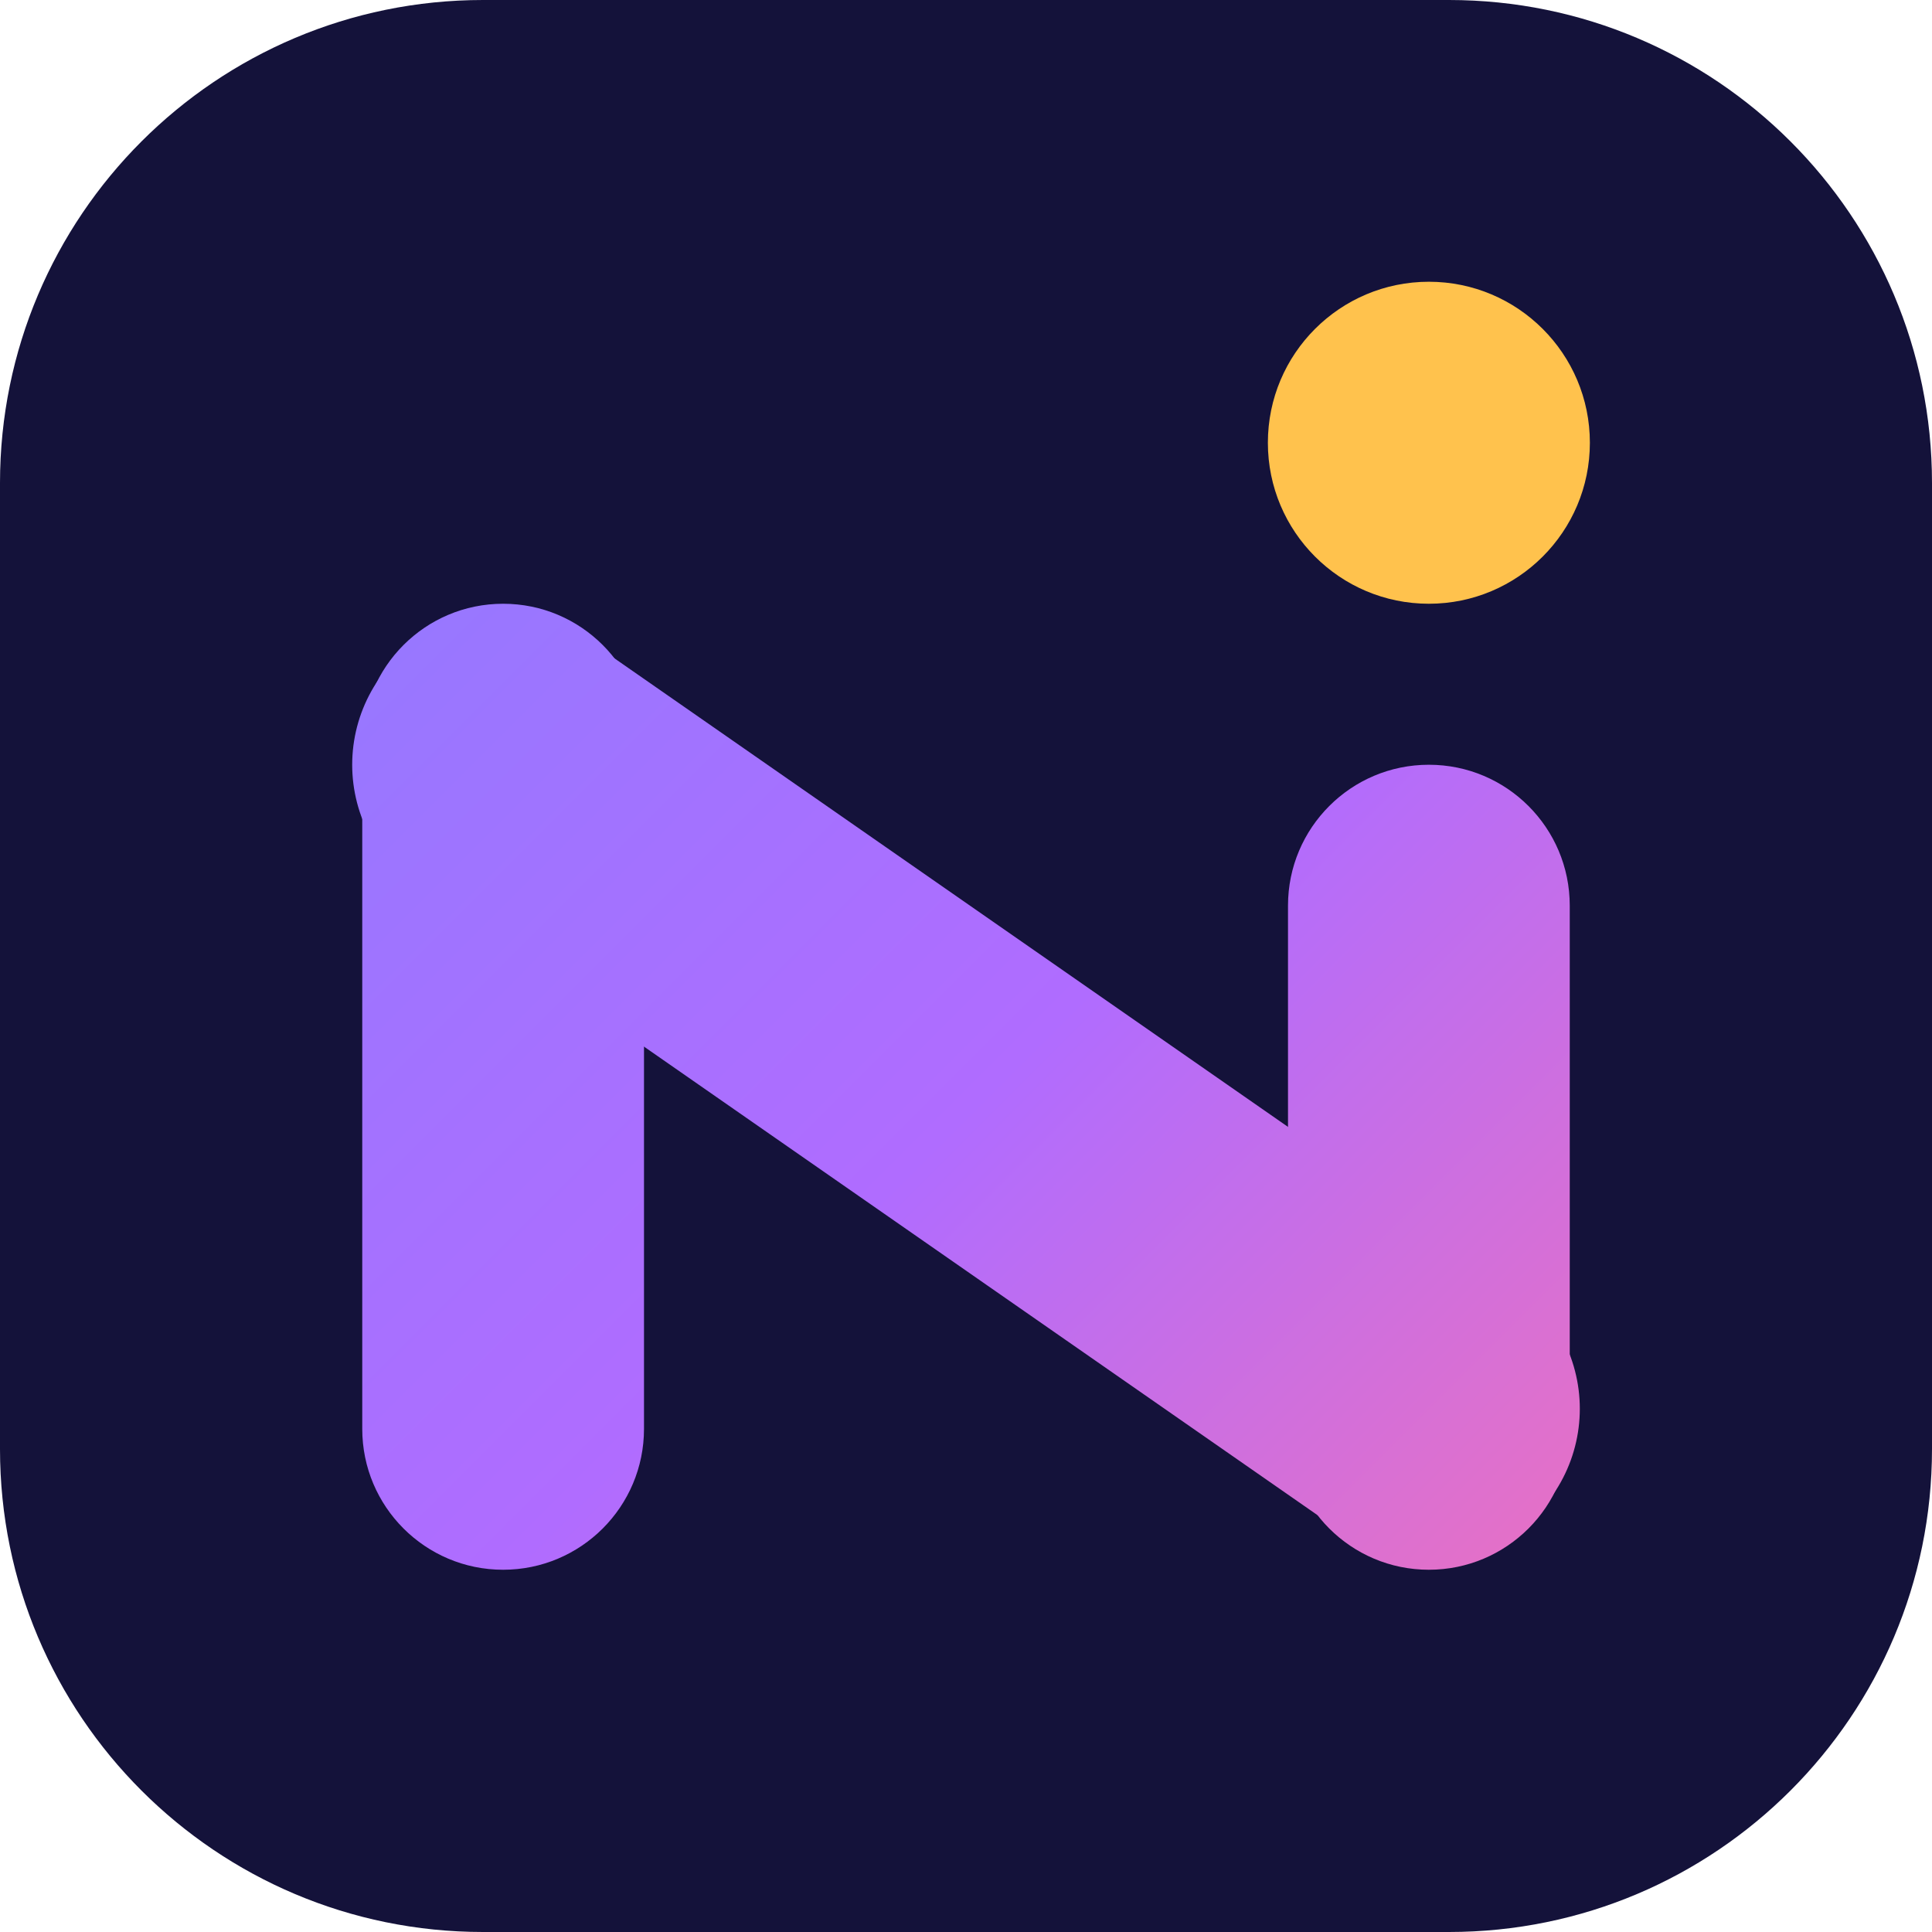
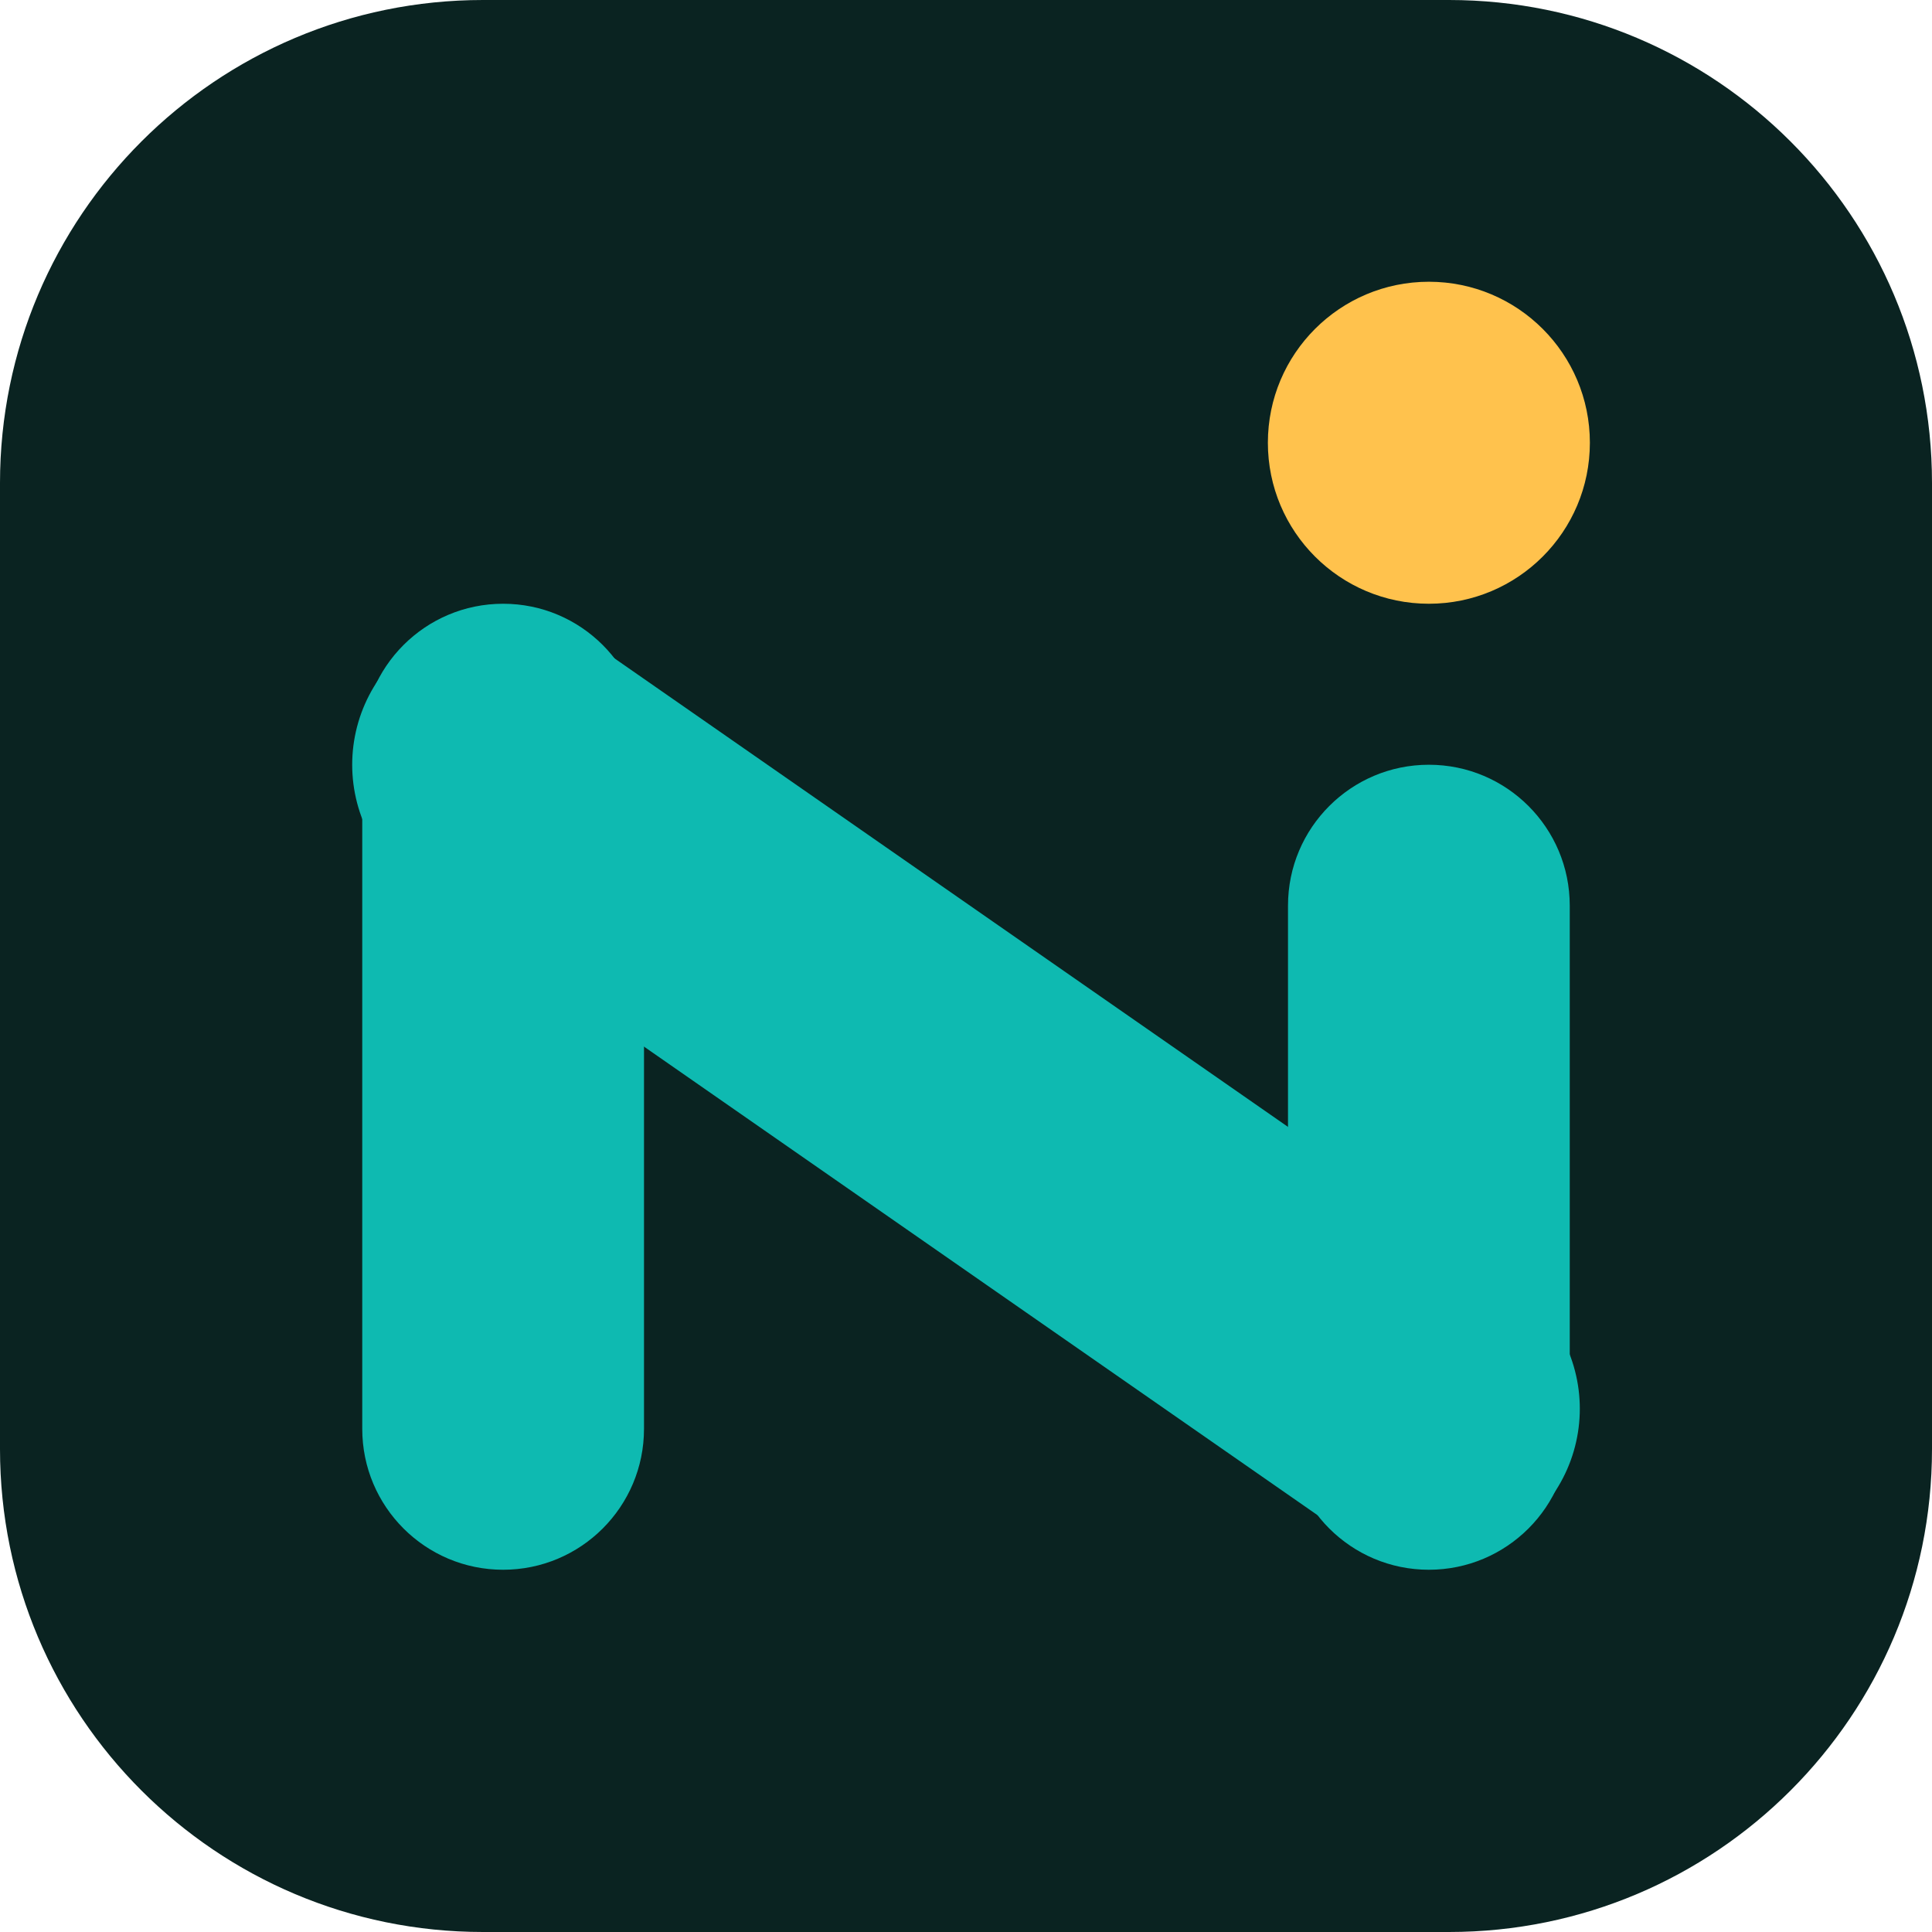
<svg xmlns="http://www.w3.org/2000/svg" viewBox="0 0 48 48">
  <defs>
    <linearGradient id="g" gradientUnits="userSpaceOnUse" x1="6" y1="6" x2="42" y2="42">
-       <stop offset="0" stop-color="#8b7dff" />
-       <stop offset=".55" stop-color="#b06cff" />
-       <stop offset="1" stop-color="#f472b6" />
+       <stop offset="0" stop-color="#0ebab1" />
+       <stop offset=".55" stop-color="#0ebab1" />
+       <stop offset="1" stop-color="#0ebab1" />
    </linearGradient>
  </defs>
-   <rect width="48" height="48" rx="12" fill="#14123a" />
+   <rect width="48" height="48" rx="12" fill="#0a2321" />
  <rect x="9" y="15" width="7" height="24" rx="3.5" fill="url(#g)" />
  <rect x="32" y="19" width="7" height="20" rx="3.5" fill="url(#g)" />
  <path d="M12.5 19 35.5 35" stroke="url(#g)" stroke-width="7.5" stroke-linecap="round" />
  <circle cx="35.5" cy="11" r="4" fill="#ffc24d" />
</svg>
